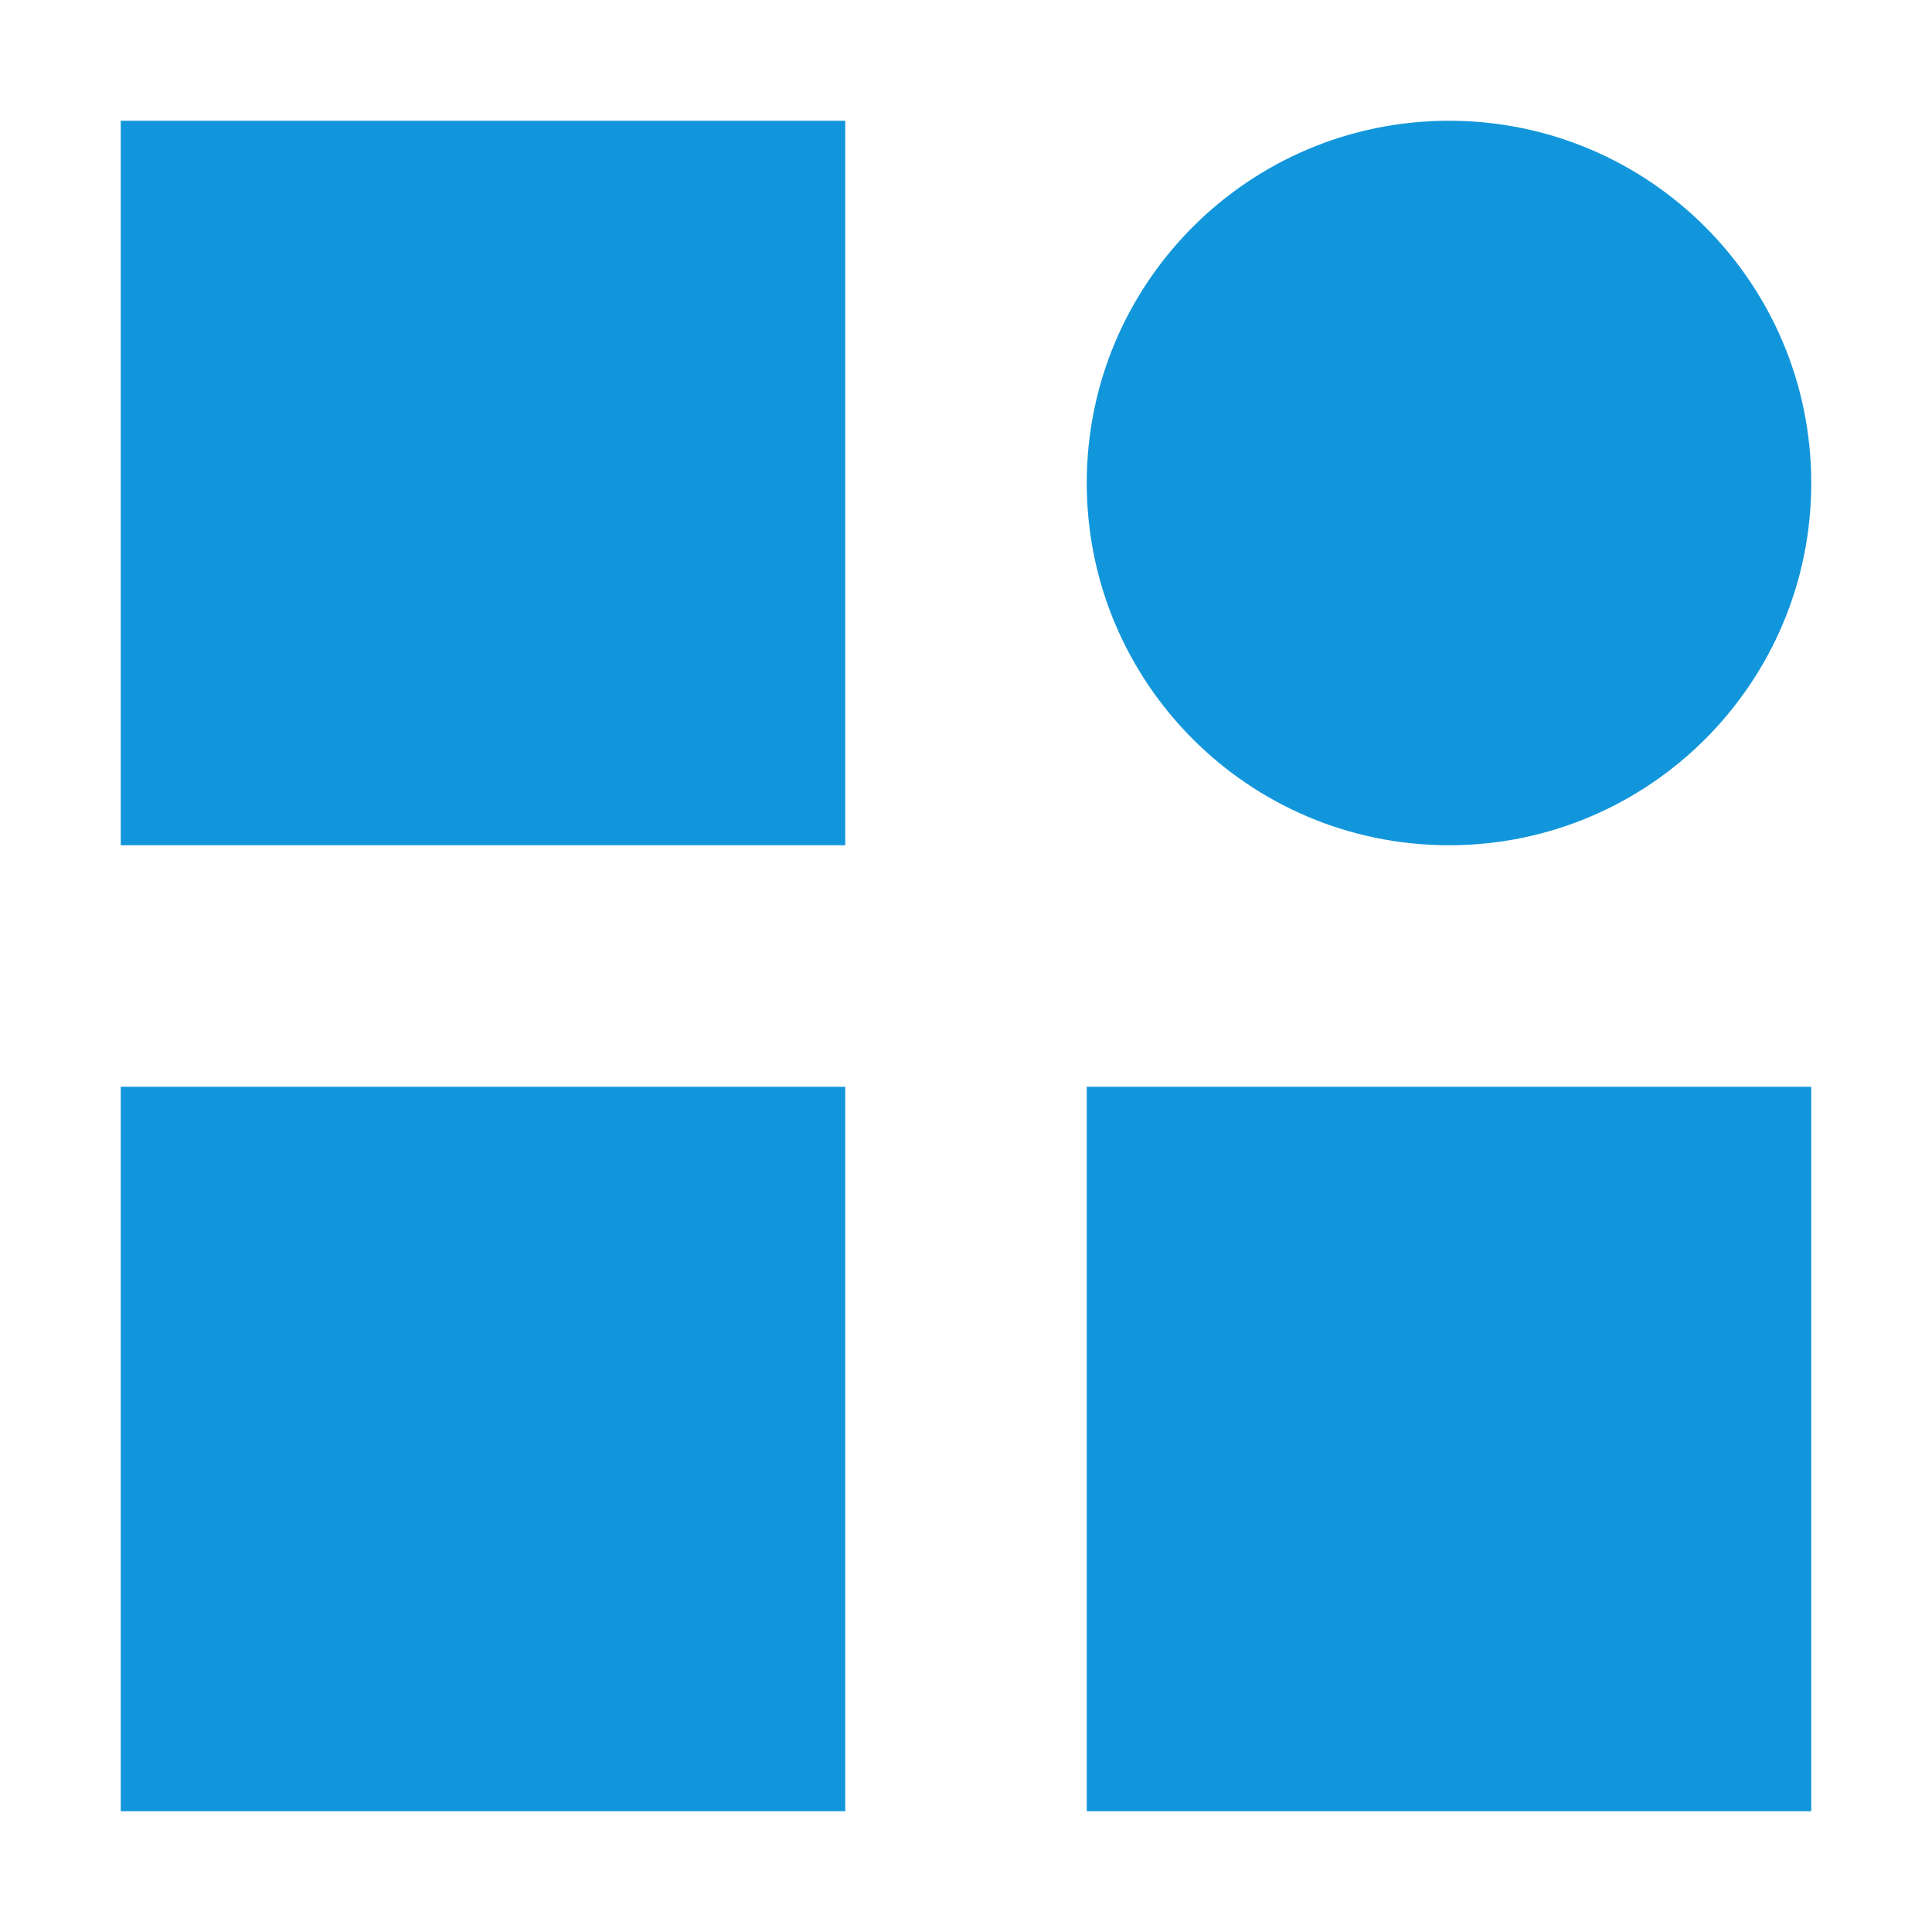
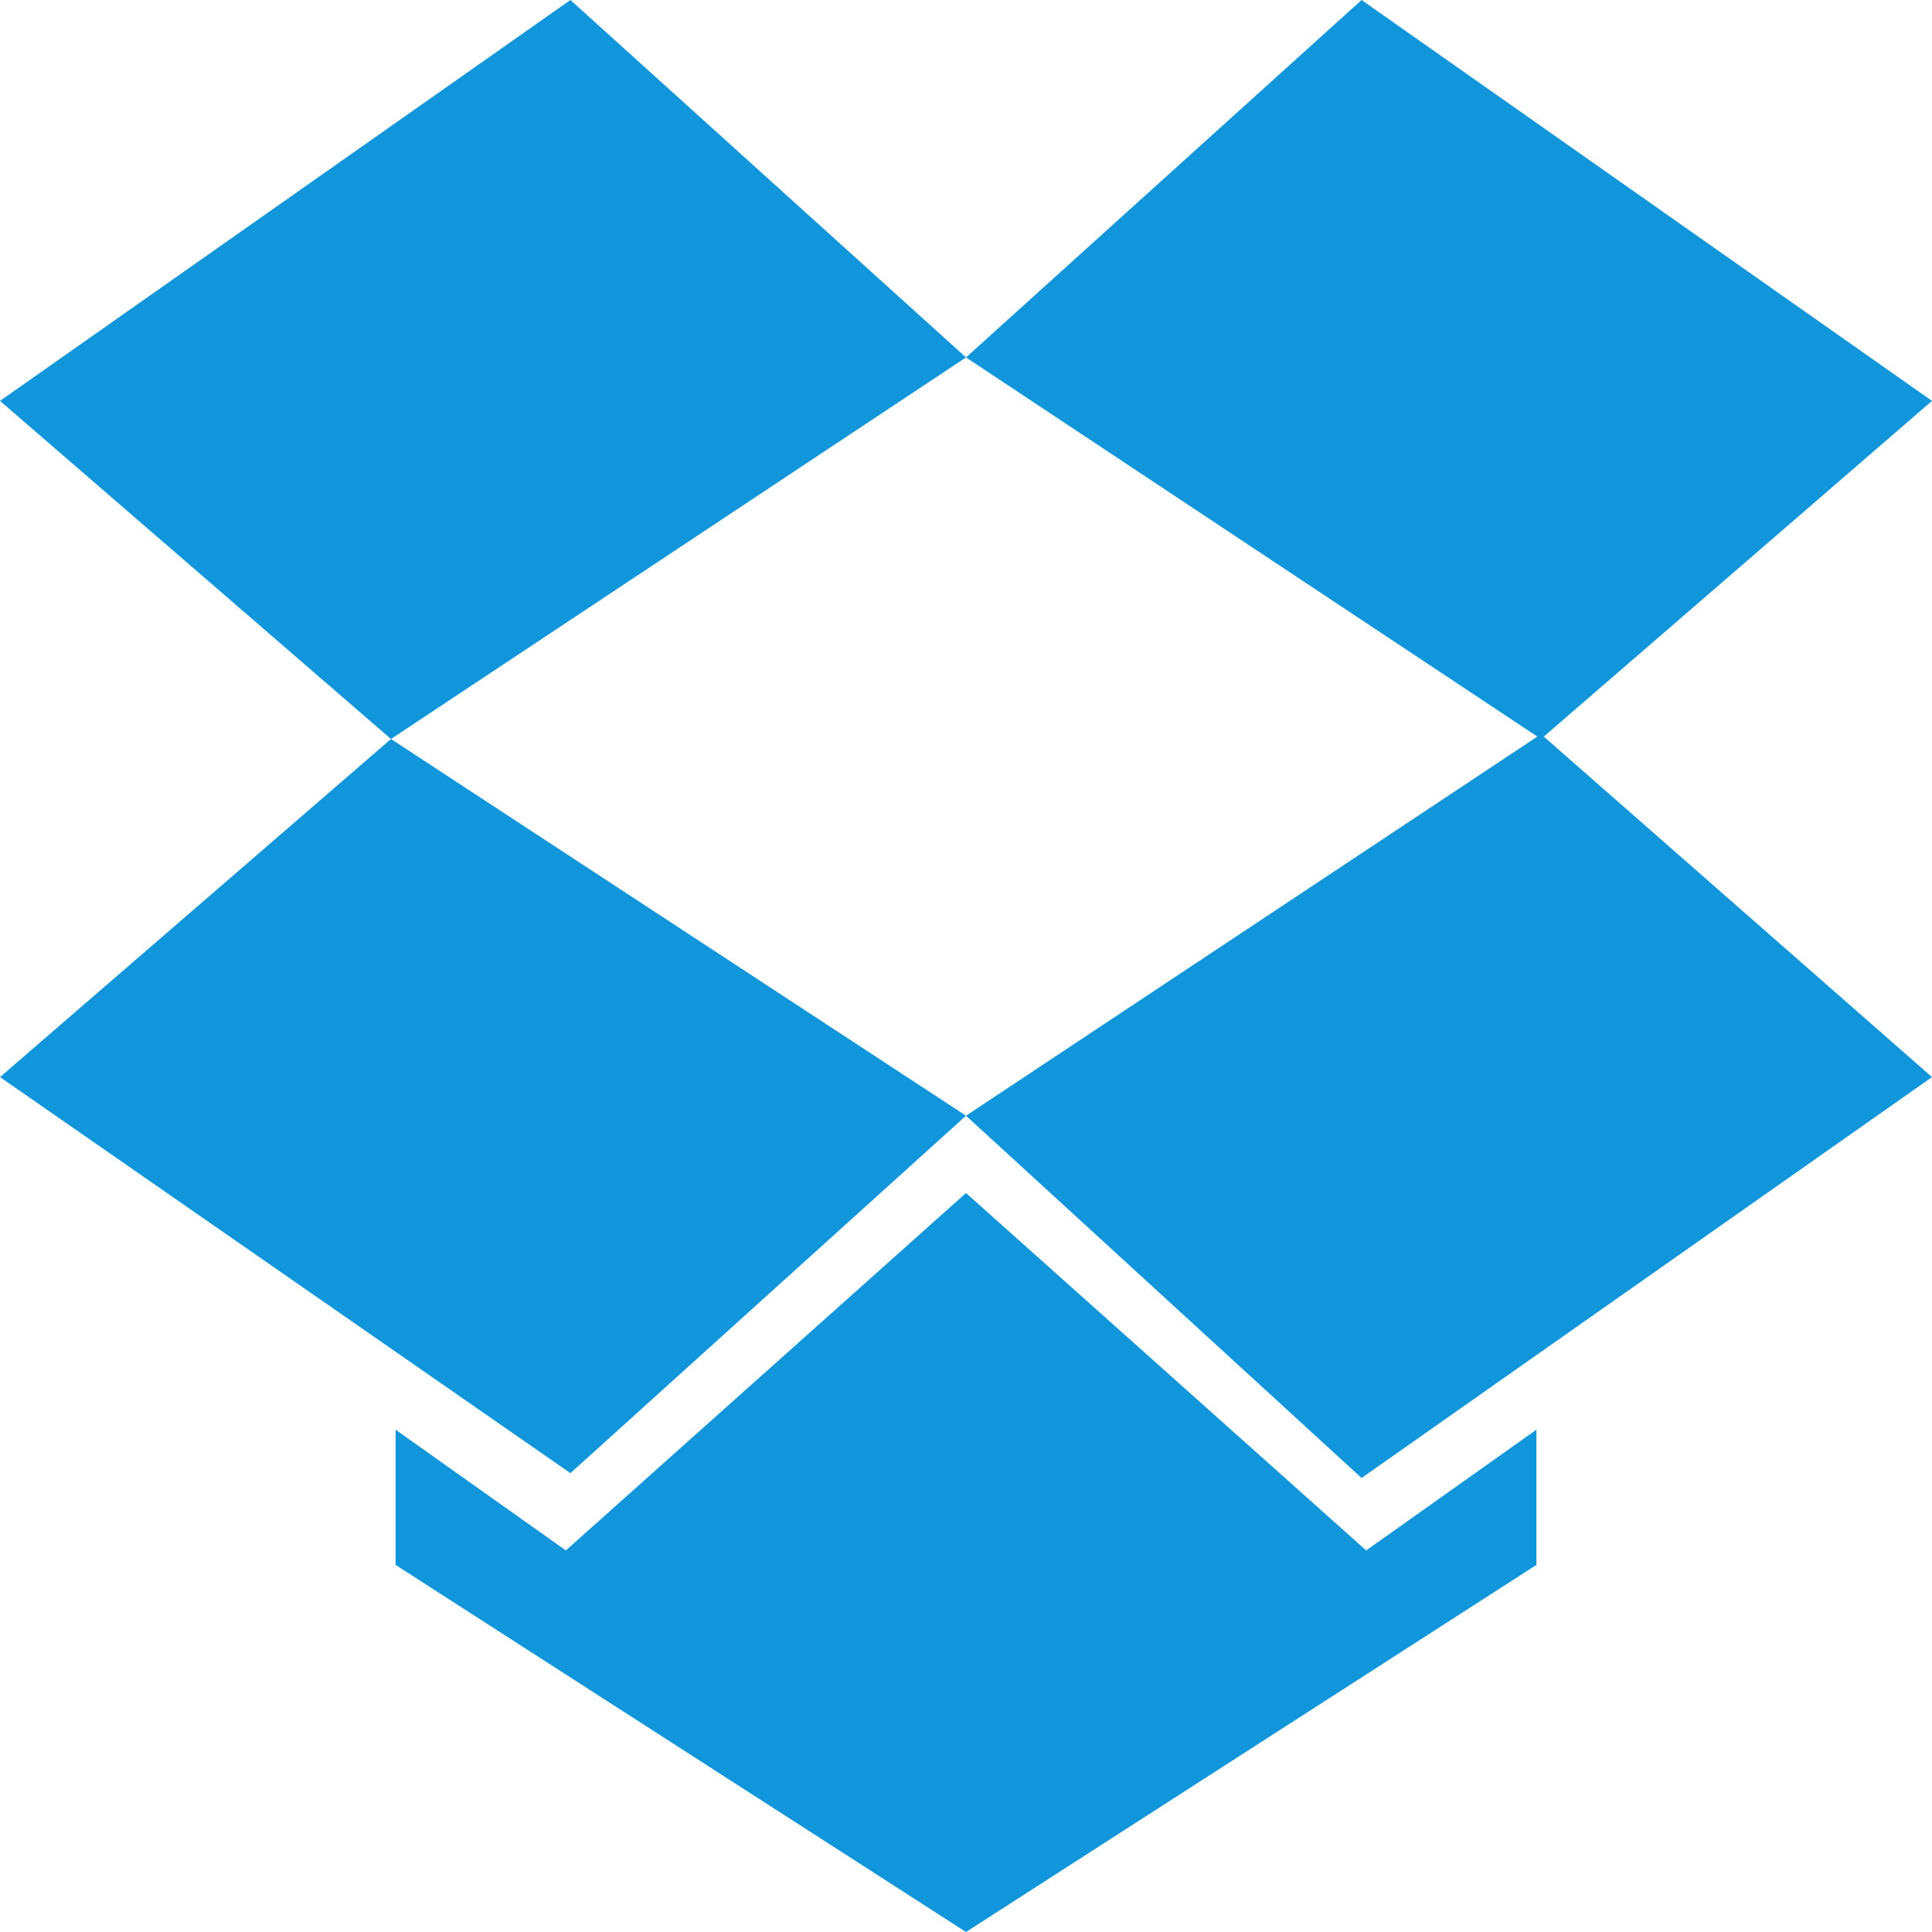
- <svg xmlns="http://www.w3.org/2000/svg" t="1568854337280" class="icon" viewBox="0 0 1024 1024" version="1.1" p-id="1751" width="16" height="16">
+ <svg xmlns="http://www.w3.org/2000/svg" t="1569122304494" class="icon" viewBox="0 0 1024 1024" version="1.1" p-id="4153" width="16" height="16">
  <defs>
    <style type="text/css" />
  </defs>
-   <path d="M64 64h384v384H64V64z m0 512h384v384H64V576z m512 0h384v384H576V576z m192-128c106.039 0 192-85.961 192-192S874.039 64 768 64s-192 85.961-192 192 85.961 192 192 192z" fill="#1296db" p-id="1752" />
+   <path d="M512 189.44L721.664 0 1024 212.48l-207.232 179.2L512 189.44z m512 381.44l-302.336 212.48L512 591.36l304.768-202.24L1024 570.88zM302.336 780.8L0 570.88l207.232-179.2L512 591.36 302.336 780.8zM0 212.48L302.336 0 512 189.44 207.232 391.68 0 212.48z m512 419.84l212.096 189.44 90.24-64v71.68L512 1024l-302.336-194.56v-71.68l90.24 64L512 632.32z" fill="#1296db" p-id="4154" />
</svg>
